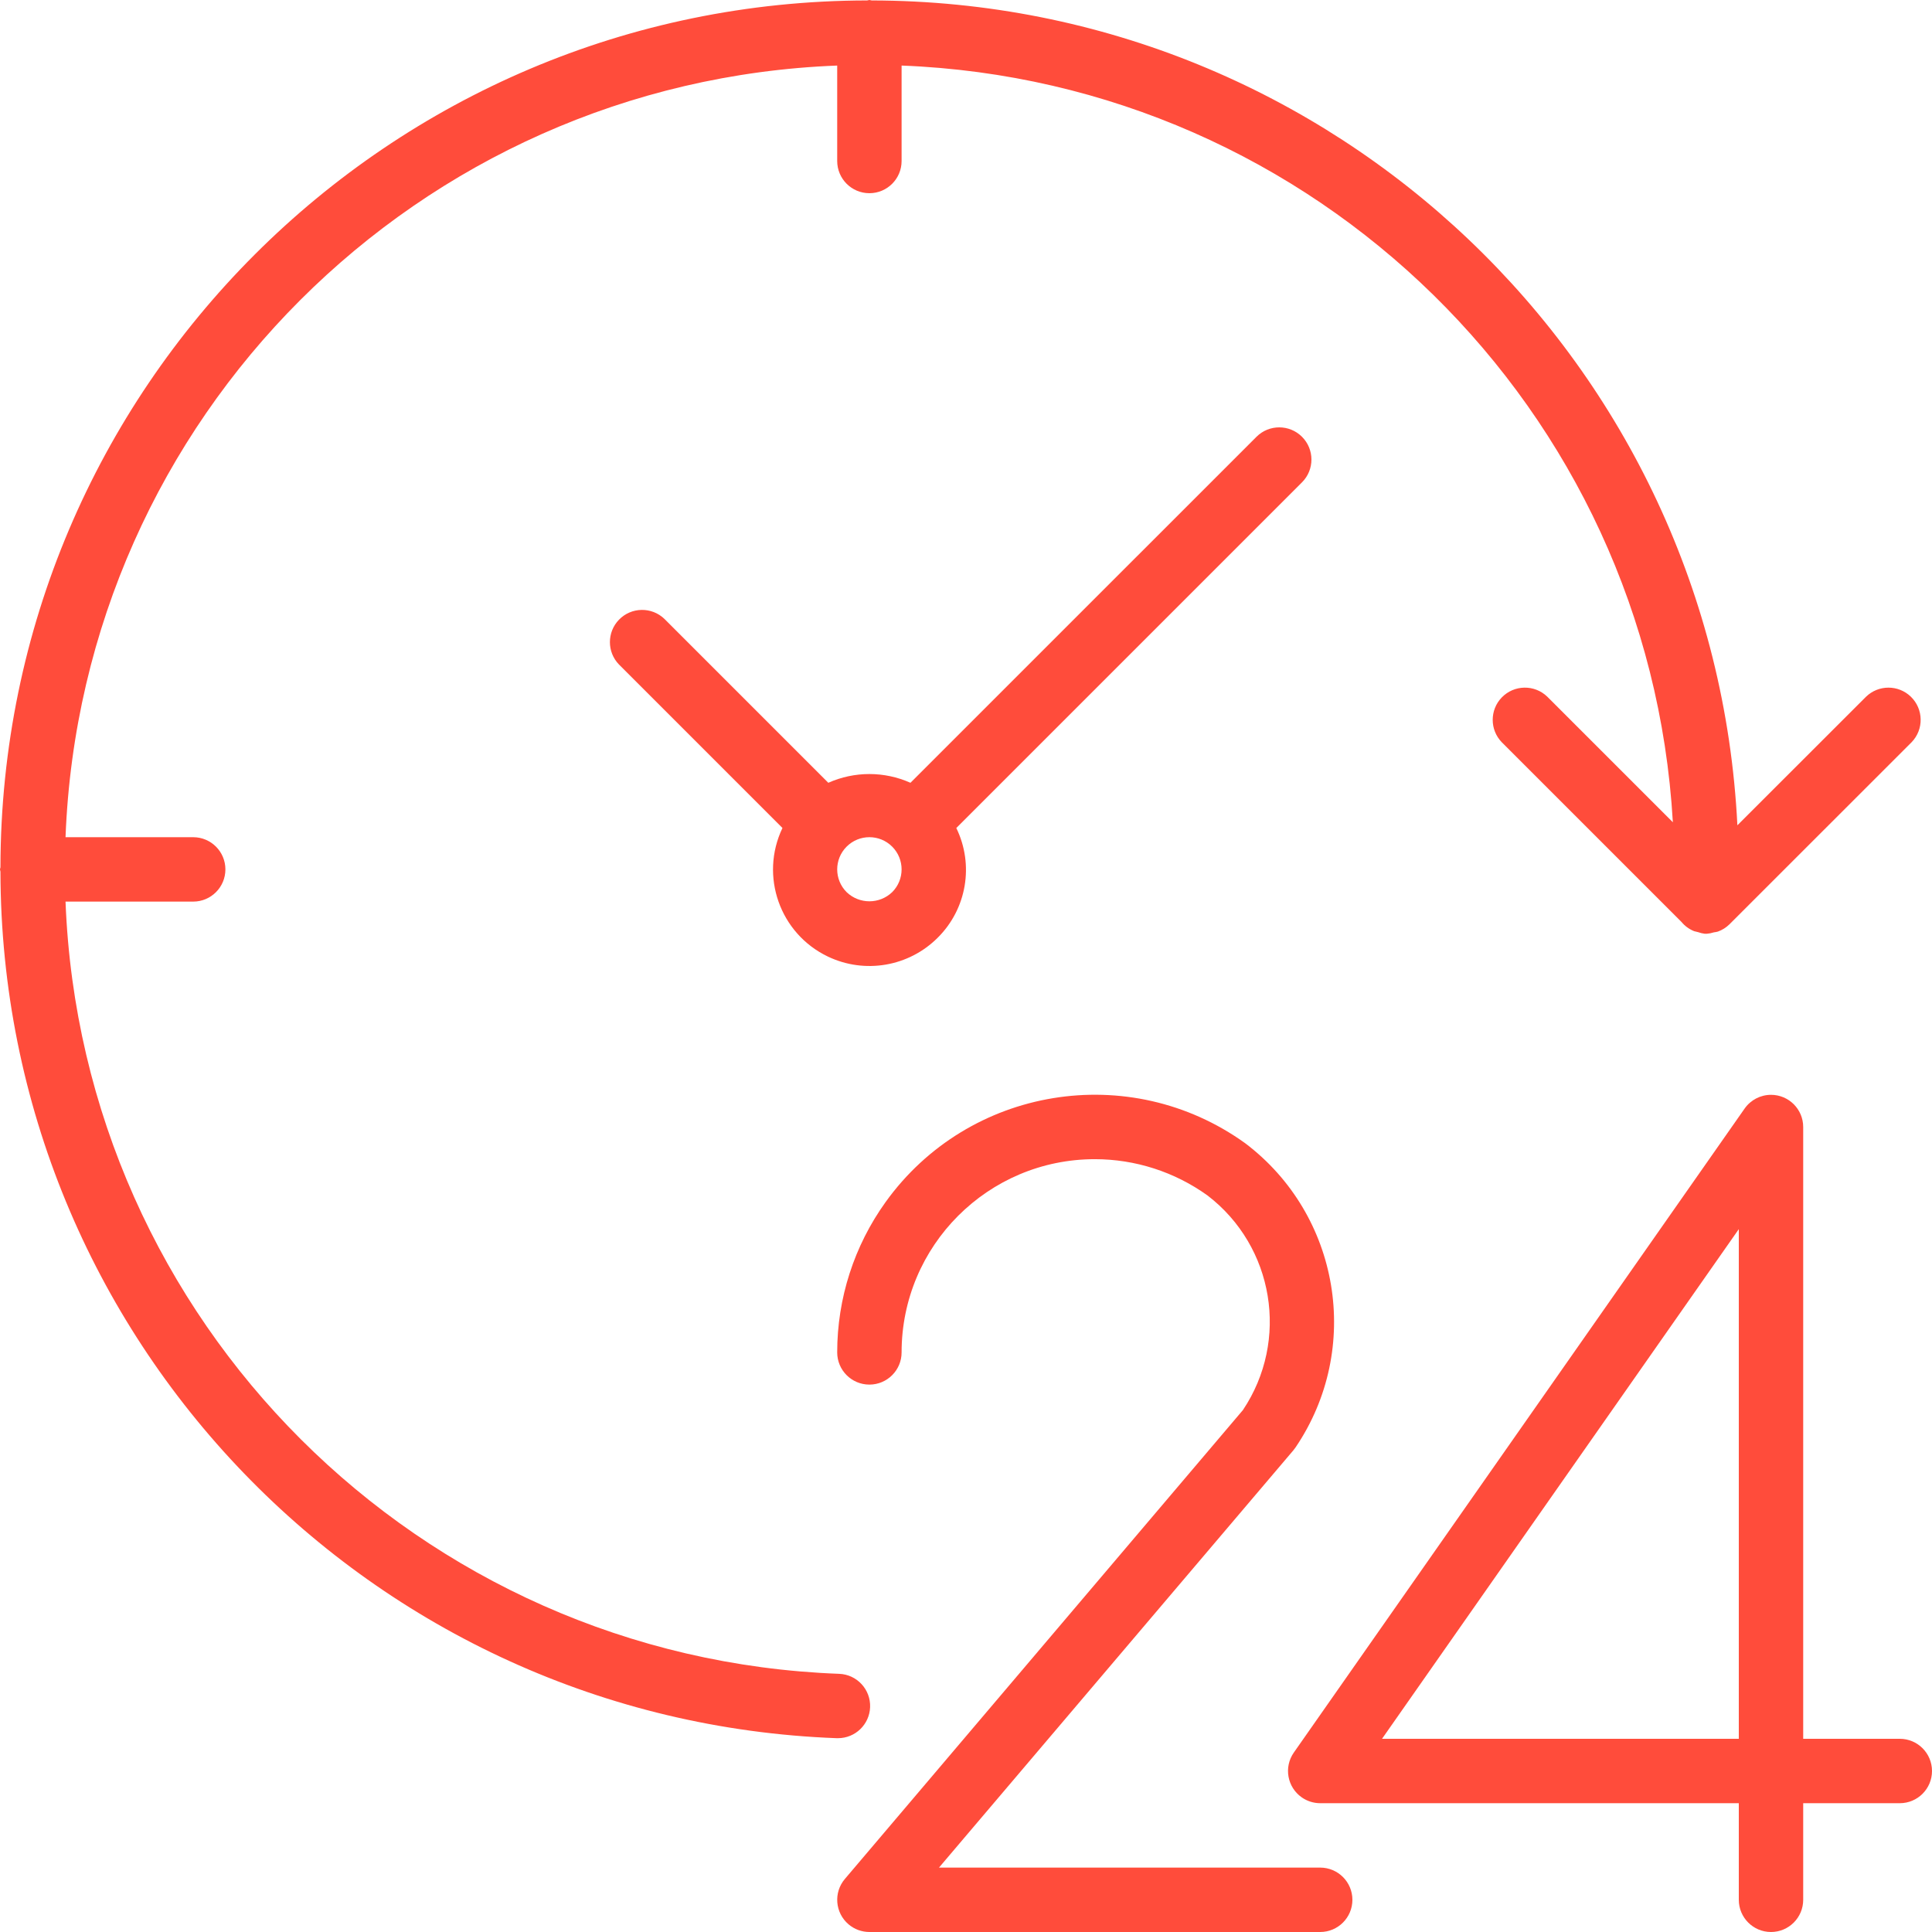
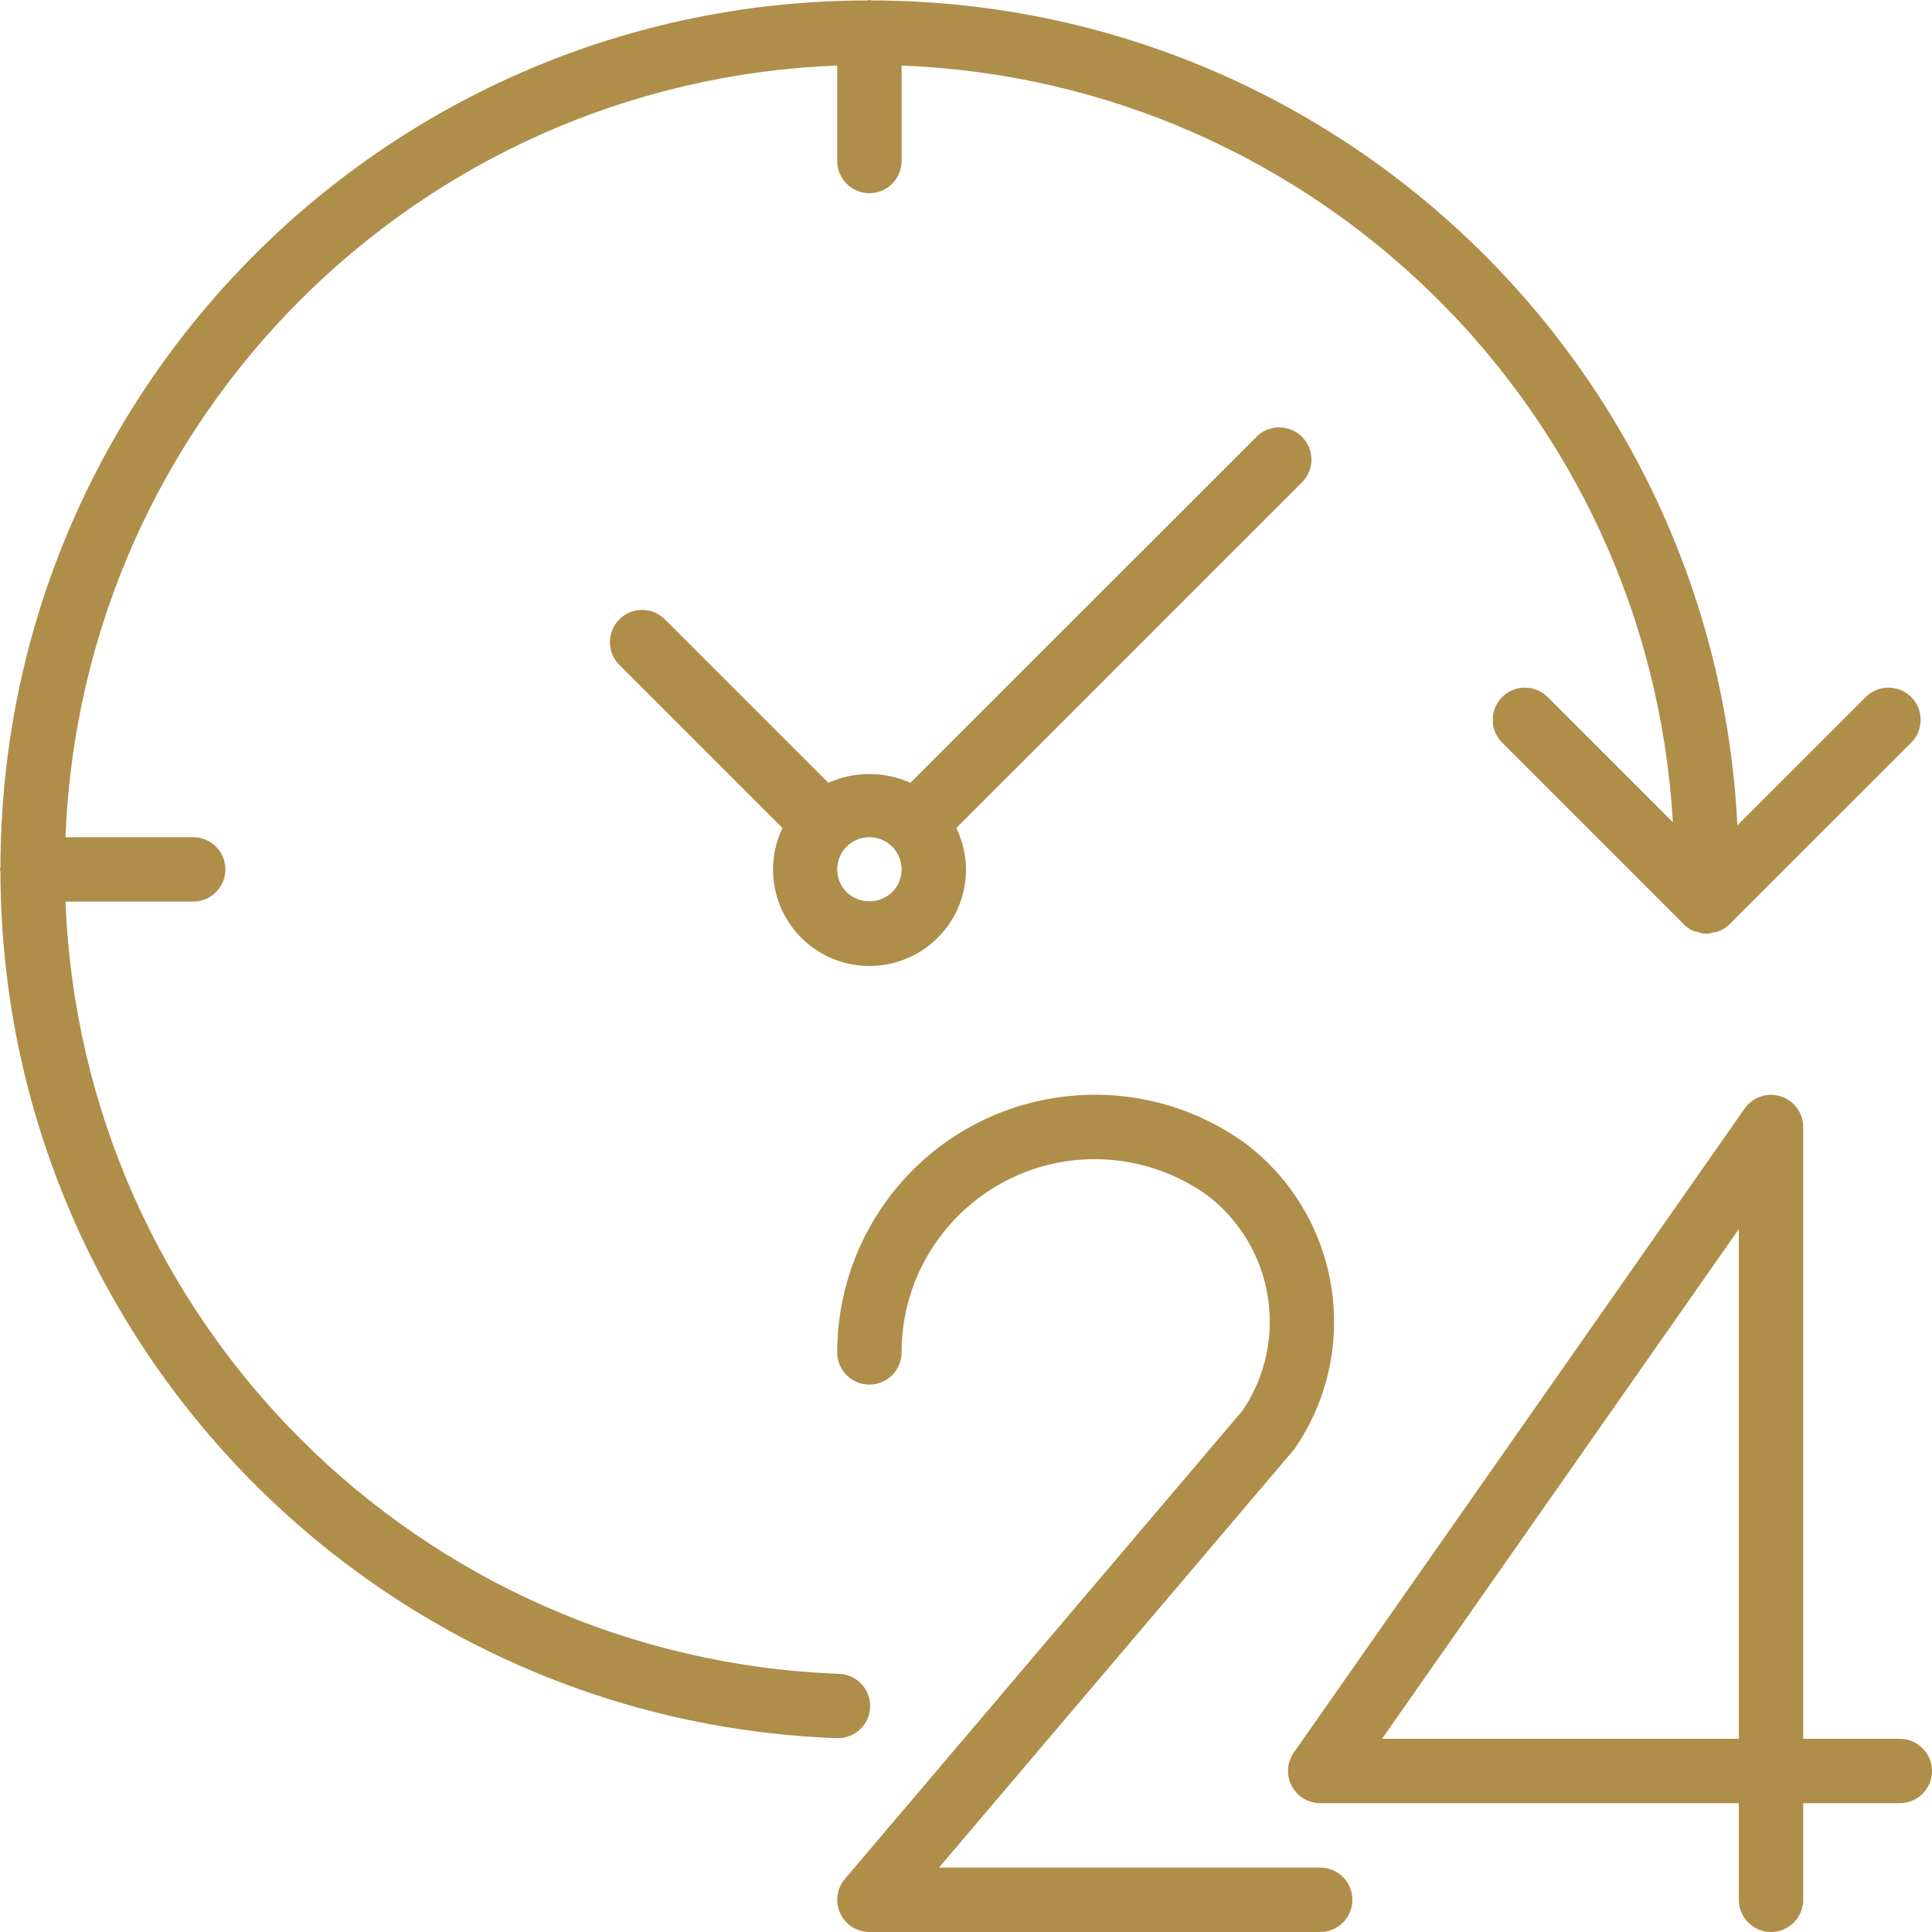
<svg xmlns="http://www.w3.org/2000/svg" version="1.1" id="Capa_1" x="0px" y="0px" viewBox="0 0 480 480" style="enable-background:new 0 0 480 480;" xml:space="preserve" width="512px" height="512px">
  <g>
    <g>
      <g>
-         <path d="M472,432h-24V280c-0.003-4.418-3.588-7.997-8.006-7.994c-2.607,0.002-5.05,1.274-6.546,3.41l-112,160     c-2.532,3.621-1.649,8.609,1.972,11.14c1.343,0.939,2.941,1.443,4.58,1.444h104v24c0,4.418,3.582,8,8,8s8-3.582,8-8v-24h24     c4.418,0,8-3.582,8-8S476.418,432,472,432z M432,432h-88.64L432,305.376V432z" fill="#ff4c3b" />
-         <path d="M328,464h-94.712l88.056-103.688c0.2-0.238,0.387-0.486,0.56-0.744c16.566-24.518,11.048-57.713-12.56-75.552     c-28.705-20.625-68.695-14.074-89.319,14.631C212.204,309.532,207.998,322.597,208,336c0,4.418,3.582,8,8,8s8-3.582,8-8     c-0.003-26.51,21.486-48.002,47.995-48.005c10.048-0.001,19.843,3.151,28.005,9.013c16.537,12.671,20.388,36.007,8.8,53.32     l-98.896,116.496c-2.859,3.369-2.445,8.417,0.924,11.276c1.445,1.226,3.277,1.899,5.172,1.9h112c4.418,0,8-3.582,8-8     S332.418,464,328,464z" fill="#ff4c3b" />
-         <path d="M216.176,424.152c0.167-4.415-3.278-8.129-7.693-8.296c-0.001,0-0.002,0-0.003,0     C104.11,411.982,20.341,328.363,16.28,224H48c4.418,0,8-3.582,8-8s-3.582-8-8-8H16.28C20.283,103.821,103.82,20.287,208,16.288     V40c0,4.418,3.582,8,8,8s8-3.582,8-8V16.288c102.754,3.974,185.686,85.34,191.616,188l-31.2-31.2     c-3.178-3.07-8.242-2.982-11.312,0.196c-2.994,3.1-2.994,8.015,0,11.116l44.656,44.656c0.841,1.018,1.925,1.807,3.152,2.296     c0.313,0.094,0.631,0.172,0.952,0.232c0.549,0.198,1.117,0.335,1.696,0.408c0.08,0,0.152,0,0.232,0c0.08,0,0.152,0,0.224,0     c0.609-0.046,1.211-0.164,1.792-0.352c0.329-0.04,0.655-0.101,0.976-0.184c1.083-0.385,2.069-1.002,2.888-1.808l45.264-45.248     c3.069-3.178,2.982-8.242-0.196-11.312c-3.1-2.994-8.015-2.994-11.116,0l-31.976,31.952     C425.933,90.37,331.38,0.281,216.568,0.112C216.368,0.104,216.2,0,216,0s-0.368,0.104-0.568,0.112     C96.582,0.275,0.275,96.582,0.112,215.432C0.112,215.632,0,215.8,0,216s0.104,0.368,0.112,0.568     c0.199,115.917,91.939,210.97,207.776,215.28h0.296C212.483,431.847,216.013,428.448,216.176,424.152z" fill="#ff4c3b" />
-         <path d="M323.48,108.52c-3.124-3.123-8.188-3.123-11.312,0L226.2,194.48c-6.495-2.896-13.914-2.896-20.408,0l-40.704-40.704     c-3.178-3.069-8.243-2.981-11.312,0.197c-2.994,3.1-2.994,8.015,0,11.115l40.624,40.624c-5.704,11.94-0.648,26.244,11.293,31.947     c9.165,4.378,20.095,2.501,27.275-4.683c7.219-7.158,9.078-18.118,4.624-27.256l85.888-85.888     C326.603,116.708,326.603,111.644,323.48,108.52z M221.658,221.654c-0.001,0.001-0.001,0.001-0.002,0.002     c-3.164,3.025-8.148,3.025-11.312,0c-3.125-3.124-3.125-8.189-0.002-11.314c3.124-3.125,8.189-3.125,11.314-0.002     C224.781,213.464,224.781,218.53,221.658,221.654z" fill="#ff4c3b" />
+         <path d="M472,432h-24V280c-0.003-4.418-3.588-7.997-8.006-7.994c-2.607,0.002-5.05,1.274-6.546,3.41l-112,160     c-2.532,3.621-1.649,8.609,1.972,11.14c1.343,0.939,2.941,1.443,4.58,1.444h104v24c0,4.418,3.582,8,8,8s8-3.582,8-8v-24h24     c4.418,0,8-3.582,8-8S476.418,432,472,432z M432,432h-88.64L432,305.376V432z" fill="#AF8E4A" />
+         <path d="M328,464h-94.712l88.056-103.688c0.2-0.238,0.387-0.486,0.56-0.744c16.566-24.518,11.048-57.713-12.56-75.552     c-28.705-20.625-68.695-14.074-89.319,14.631C212.204,309.532,207.998,322.597,208,336c0,4.418,3.582,8,8,8s8-3.582,8-8     c-0.003-26.51,21.486-48.002,47.995-48.005c10.048-0.001,19.843,3.151,28.005,9.013c16.537,12.671,20.388,36.007,8.8,53.32     l-98.896,116.496c-2.859,3.369-2.445,8.417,0.924,11.276c1.445,1.226,3.277,1.899,5.172,1.9h112c4.418,0,8-3.582,8-8     S332.418,464,328,464z" fill="#AF8E4A" />
+         <path d="M216.176,424.152c0.167-4.415-3.278-8.129-7.693-8.296c-0.001,0-0.002,0-0.003,0     C104.11,411.982,20.341,328.363,16.28,224H48c4.418,0,8-3.582,8-8s-3.582-8-8-8H16.28C20.283,103.821,103.82,20.287,208,16.288     V40c0,4.418,3.582,8,8,8s8-3.582,8-8V16.288c102.754,3.974,185.686,85.34,191.616,188l-31.2-31.2     c-3.178-3.07-8.242-2.982-11.312,0.196c-2.994,3.1-2.994,8.015,0,11.116l44.656,44.656c0.841,1.018,1.925,1.807,3.152,2.296     c0.313,0.094,0.631,0.172,0.952,0.232c0.549,0.198,1.117,0.335,1.696,0.408c0.08,0,0.152,0,0.232,0c0.08,0,0.152,0,0.224,0     c0.609-0.046,1.211-0.164,1.792-0.352c0.329-0.04,0.655-0.101,0.976-0.184c1.083-0.385,2.069-1.002,2.888-1.808l45.264-45.248     c3.069-3.178,2.982-8.242-0.196-11.312c-3.1-2.994-8.015-2.994-11.116,0l-31.976,31.952     C425.933,90.37,331.38,0.281,216.568,0.112C216.368,0.104,216.2,0,216,0s-0.368,0.104-0.568,0.112     C96.582,0.275,0.275,96.582,0.112,215.432C0.112,215.632,0,215.8,0,216s0.104,0.368,0.112,0.568     c0.199,115.917,91.939,210.97,207.776,215.28h0.296C212.483,431.847,216.013,428.448,216.176,424.152z" fill="#AF8E4A" />
+         <path d="M323.48,108.52c-3.124-3.123-8.188-3.123-11.312,0L226.2,194.48c-6.495-2.896-13.914-2.896-20.408,0l-40.704-40.704     c-3.178-3.069-8.243-2.981-11.312,0.197c-2.994,3.1-2.994,8.015,0,11.115l40.624,40.624c-5.704,11.94-0.648,26.244,11.293,31.947     c9.165,4.378,20.095,2.501,27.275-4.683c7.219-7.158,9.078-18.118,4.624-27.256l85.888-85.888     C326.603,116.708,326.603,111.644,323.48,108.52z M221.658,221.654c-0.001,0.001-0.001,0.001-0.002,0.002     c-3.164,3.025-8.148,3.025-11.312,0c-3.125-3.124-3.125-8.189-0.002-11.314c3.124-3.125,8.189-3.125,11.314-0.002     C224.781,213.464,224.781,218.53,221.658,221.654z" fill="#AF8E4A" />
      </g>
    </g>
  </g>
</svg>
